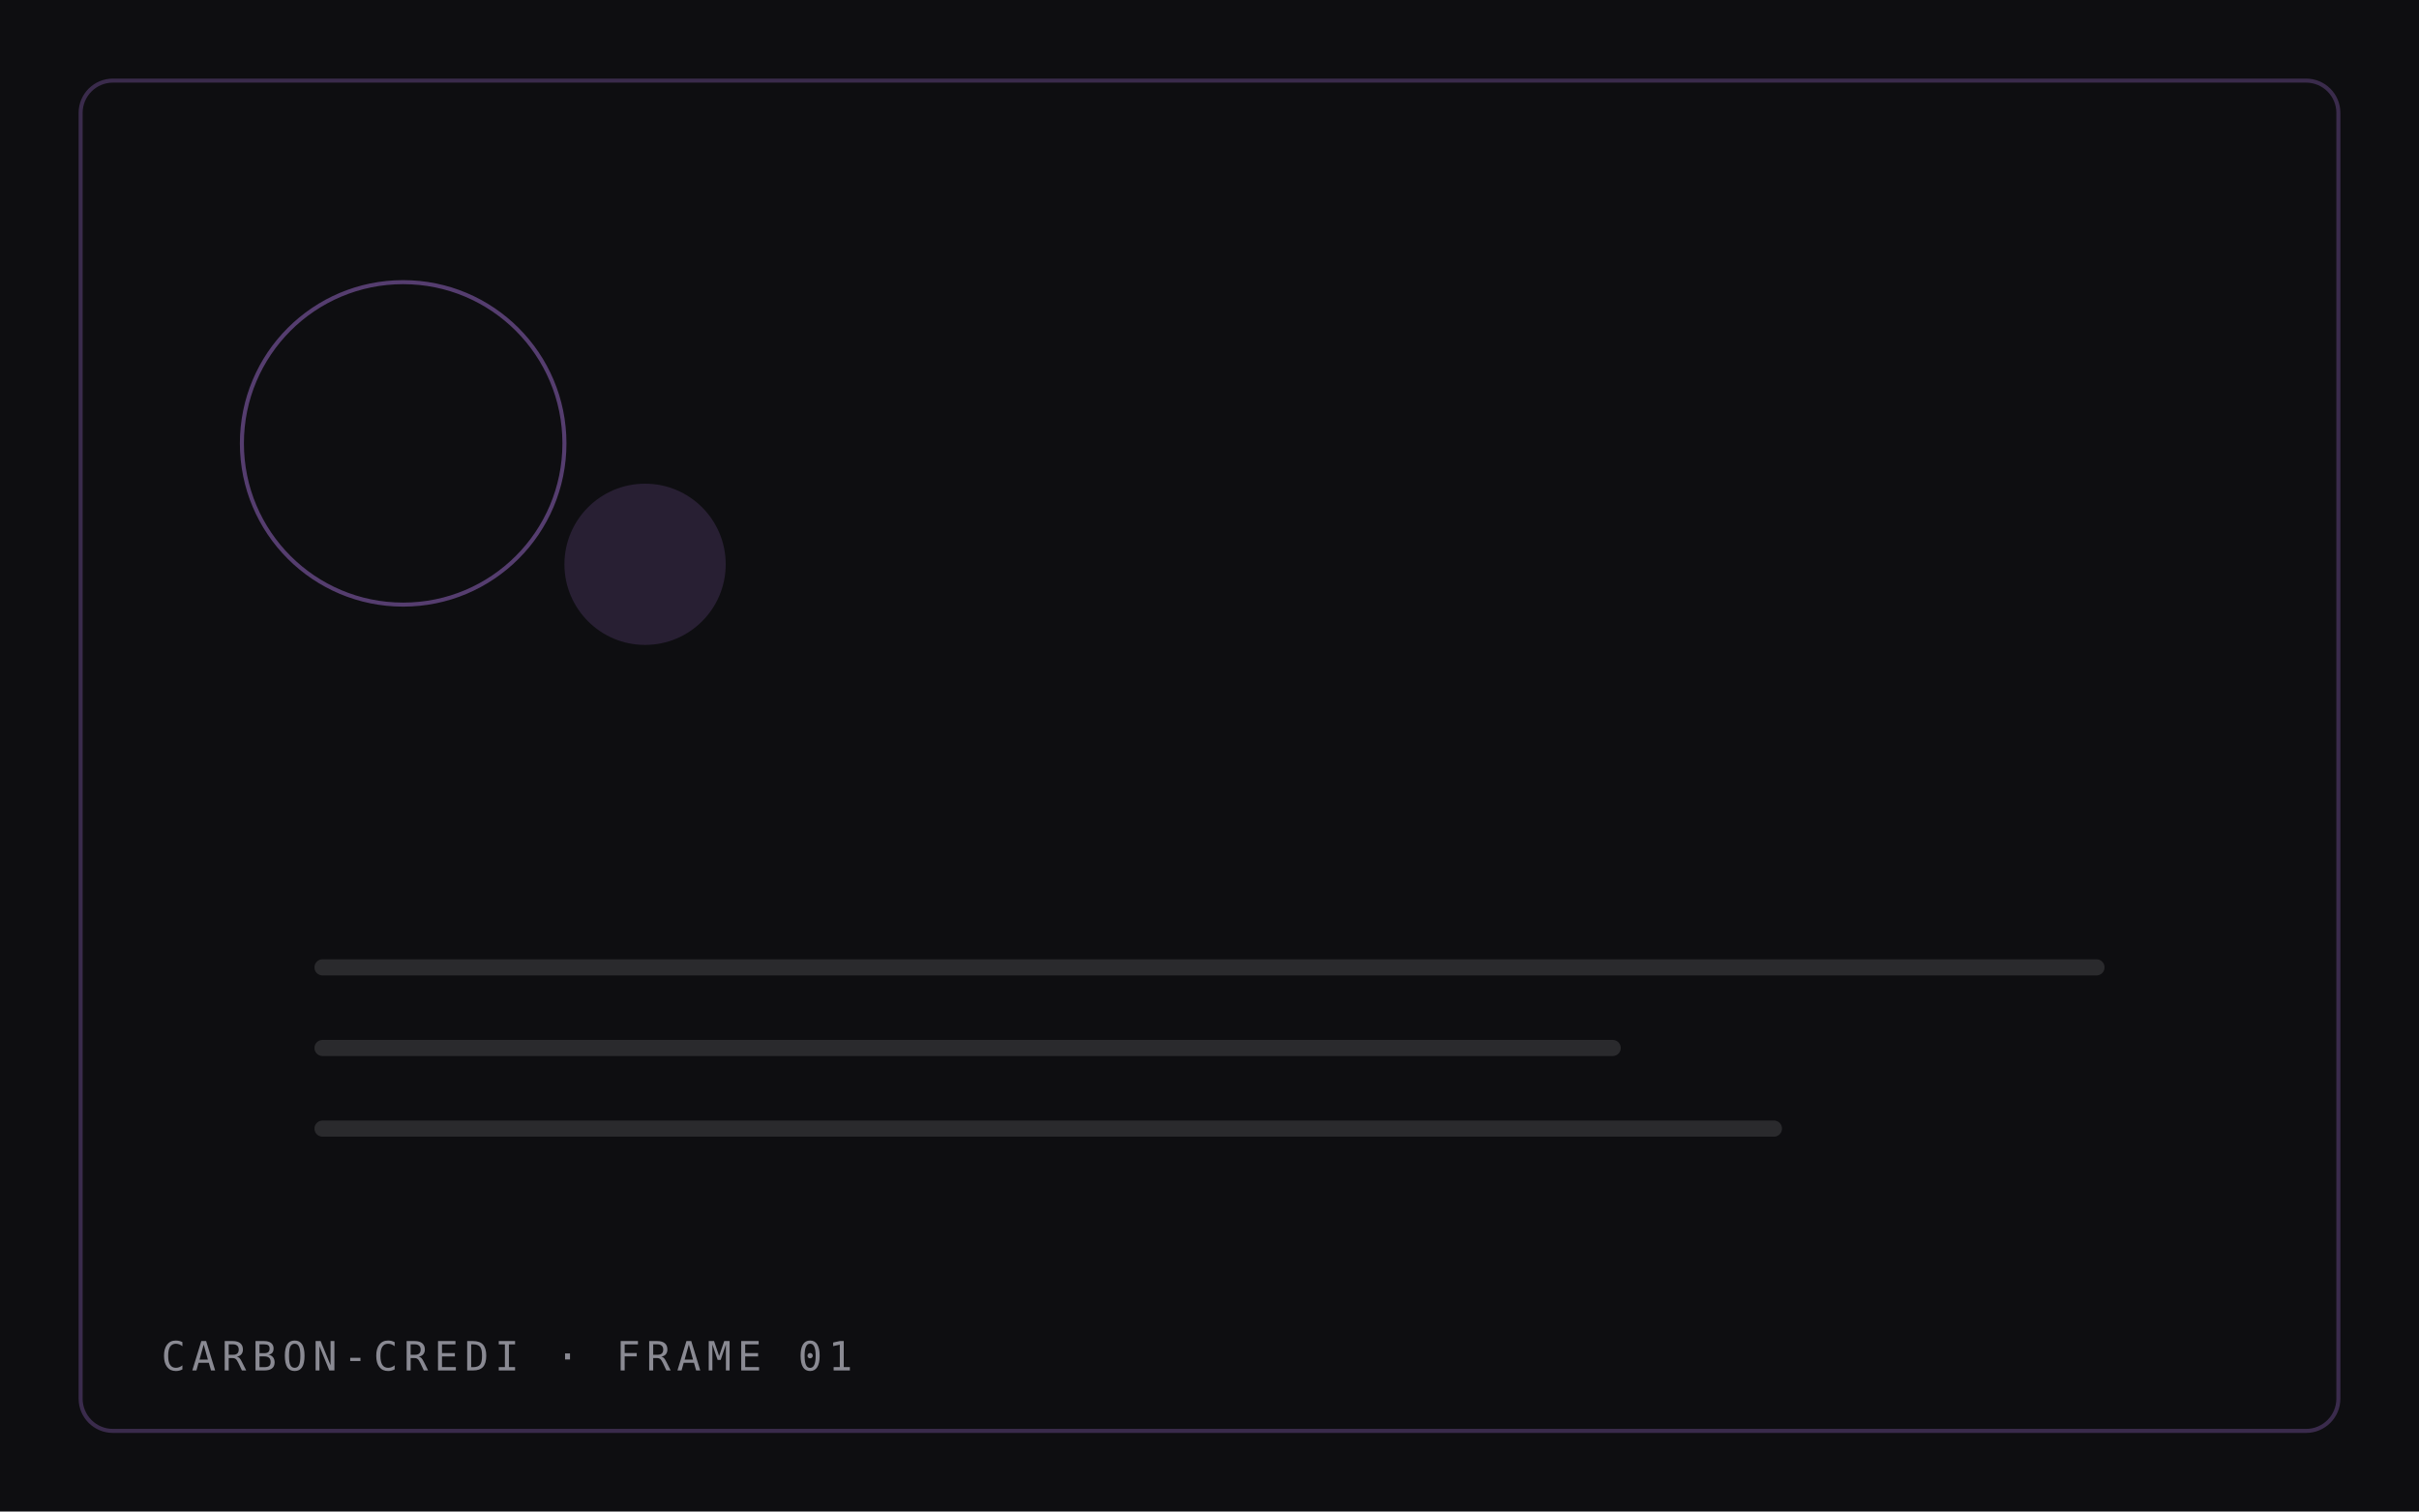
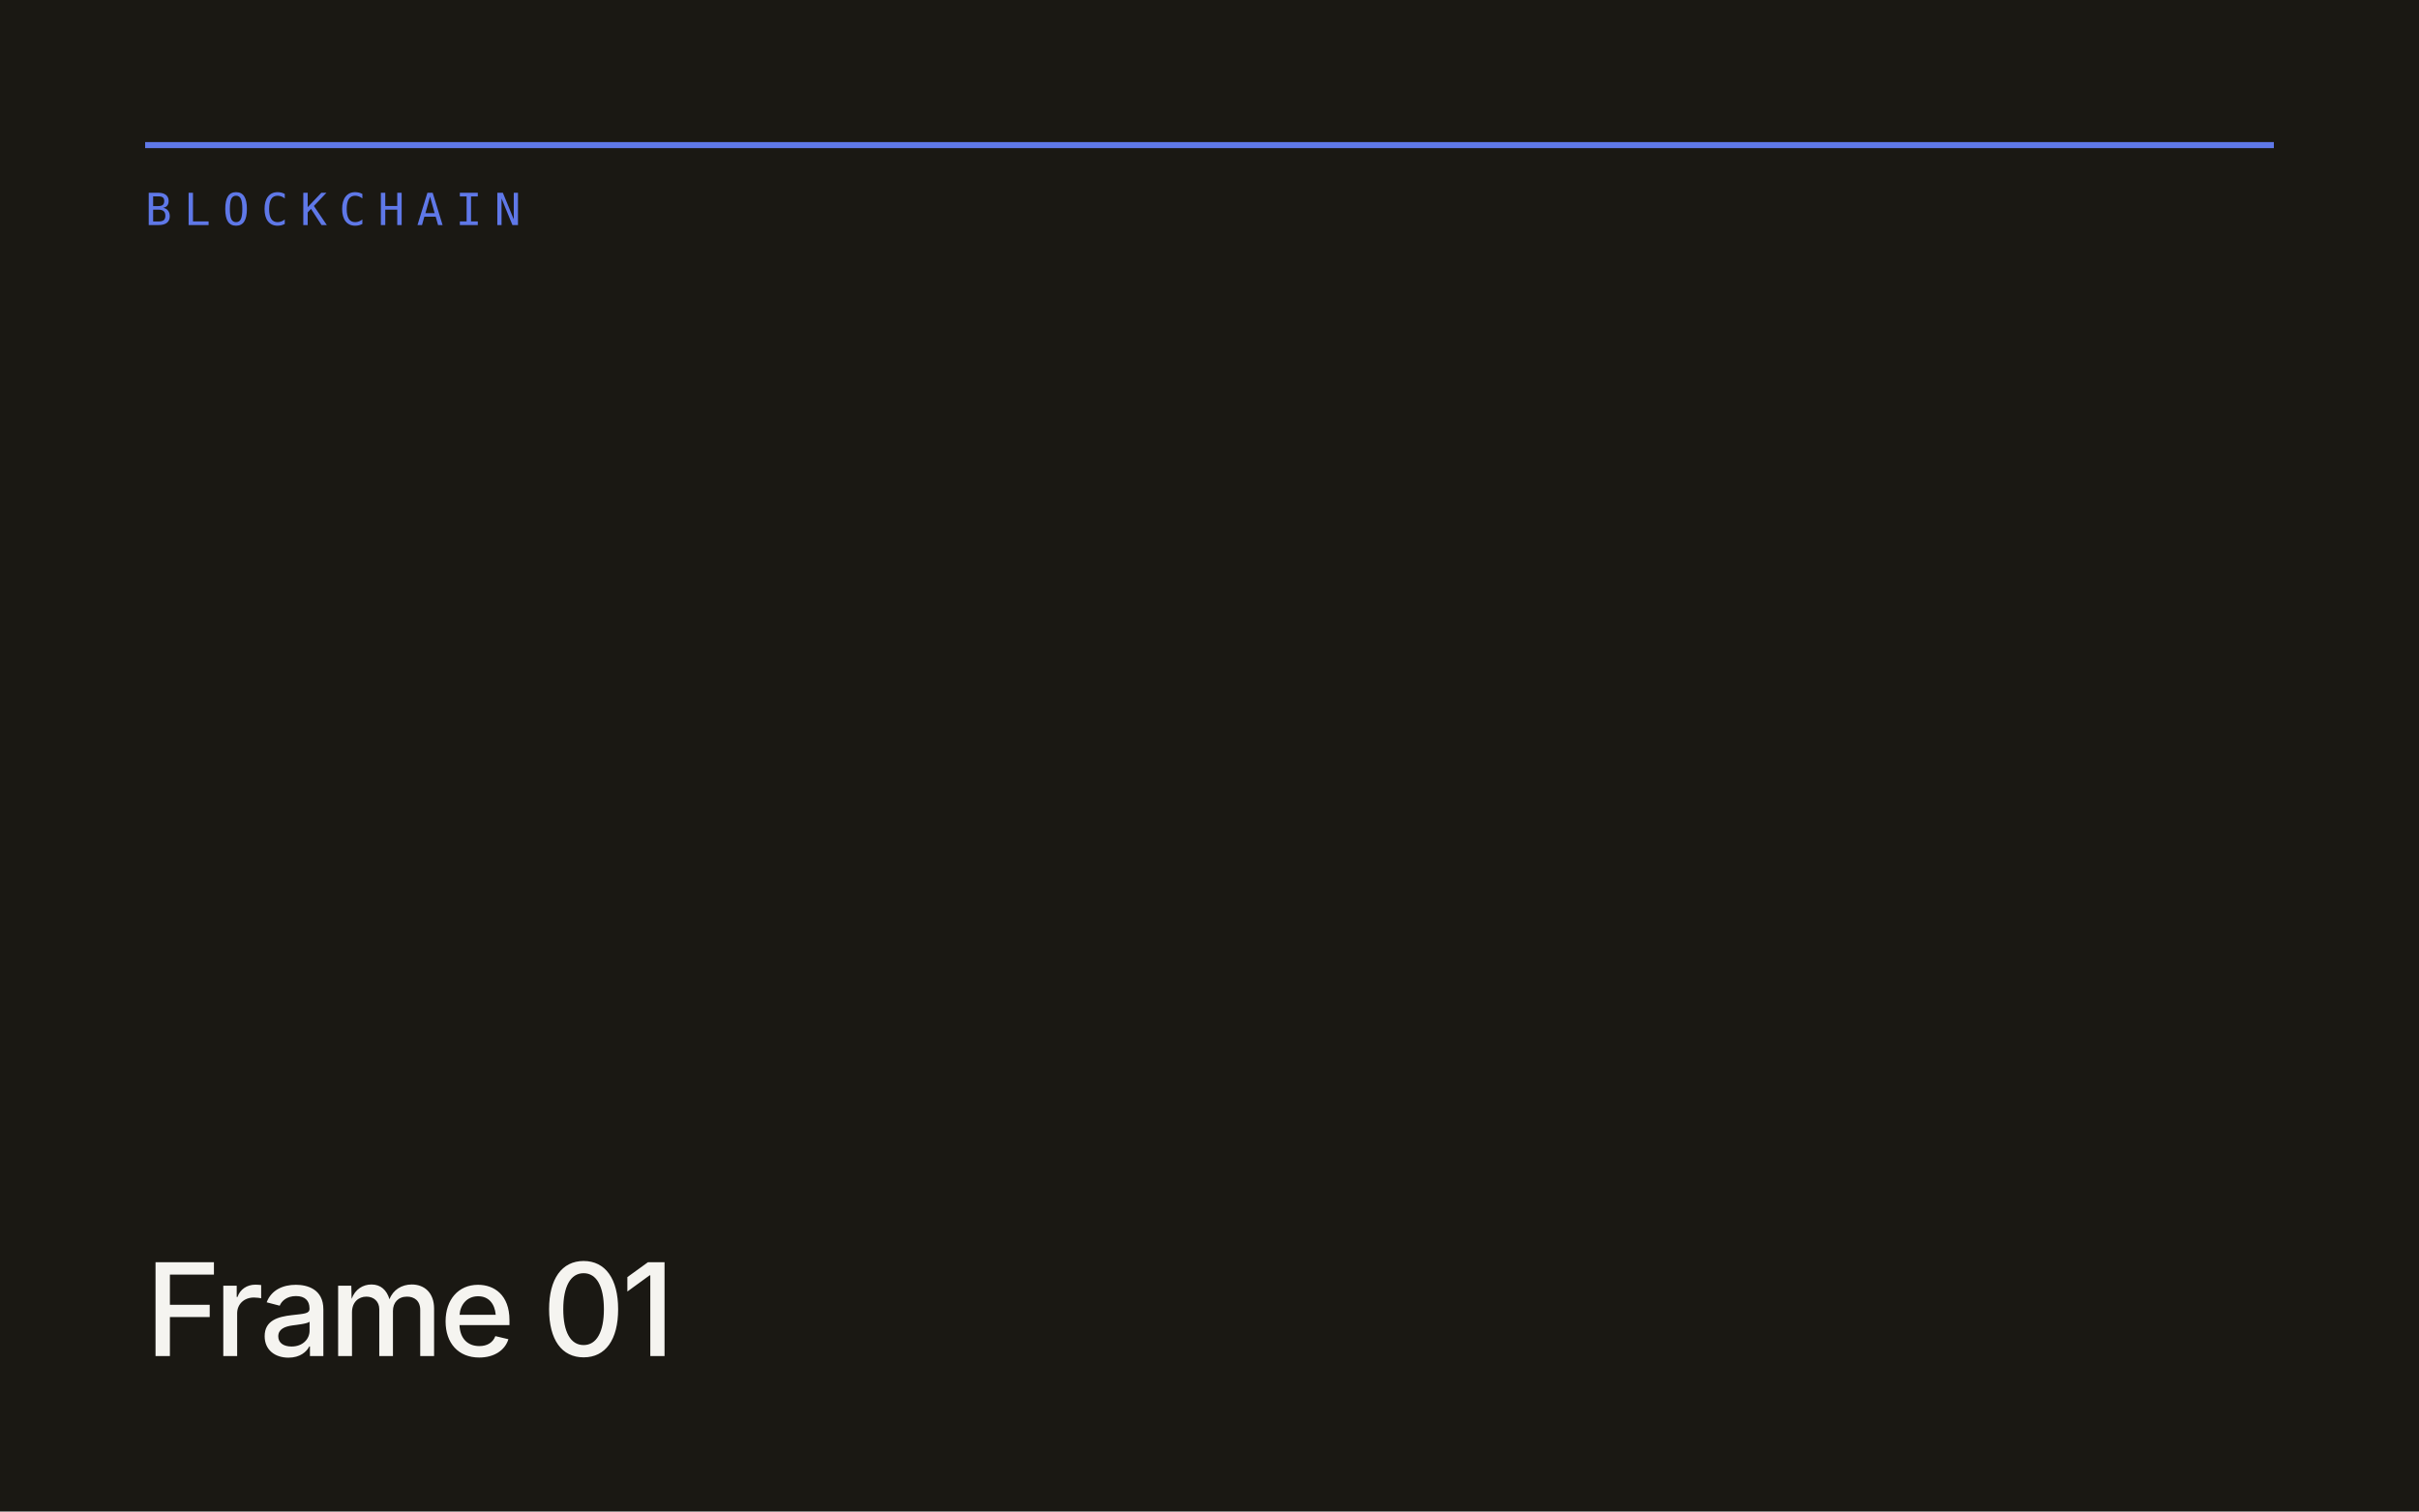
- <svg xmlns="http://www.w3.org/2000/svg" width="1200" height="750" viewBox="0 0 1200 750" fill="none">
-   <rect width="1200" height="750" fill="#0e0e11" />
-   <rect x="40" y="40" width="1120" height="670" rx="16" stroke="#c084fc" stroke-opacity="0.25" stroke-width="2" />
-   <circle cx="200" cy="220" r="80" stroke="#c084fc" stroke-opacity="0.4" stroke-width="2" />
-   <circle cx="320" cy="280" r="40" fill="#c084fc" fill-opacity="0.15" />
-   <path d="M160 480h880M160 520h640M160 560h720" stroke="#ffffff" stroke-opacity="0.12" stroke-width="8" stroke-linecap="round" />
-   <text x="80" y="680" fill="#8a8a93" font-family="ui-monospace, monospace" font-size="20" letter-spacing="3">CARBON-CREDI · FRAME 01</text>
+ <svg xmlns="http://www.w3.org/2000/svg" width="1200" height="750" viewBox="0 0 1200 750" fill="none" role="img">
+   <rect width="1200" height="750" fill="#1a1813" />
+   <path d="M72 72H1128" stroke="#5f78e8" stroke-width="3" />
+   <text x="72" y="111.68" fill="#5f78e8" font-family="ui-monospace, 'Space Mono', monospace" font-size="22" letter-spacing="6">BLOCKCHAIN</text>
+   <text fill="#f5f4f0" font-family="'Outfit', system-ui, -apple-system, sans-serif" font-size="64" font-weight="500" letter-spacing="-1.92">
+     <tspan x="72" y="672.88">Frame 01</tspan>
+   </text>
</svg>
